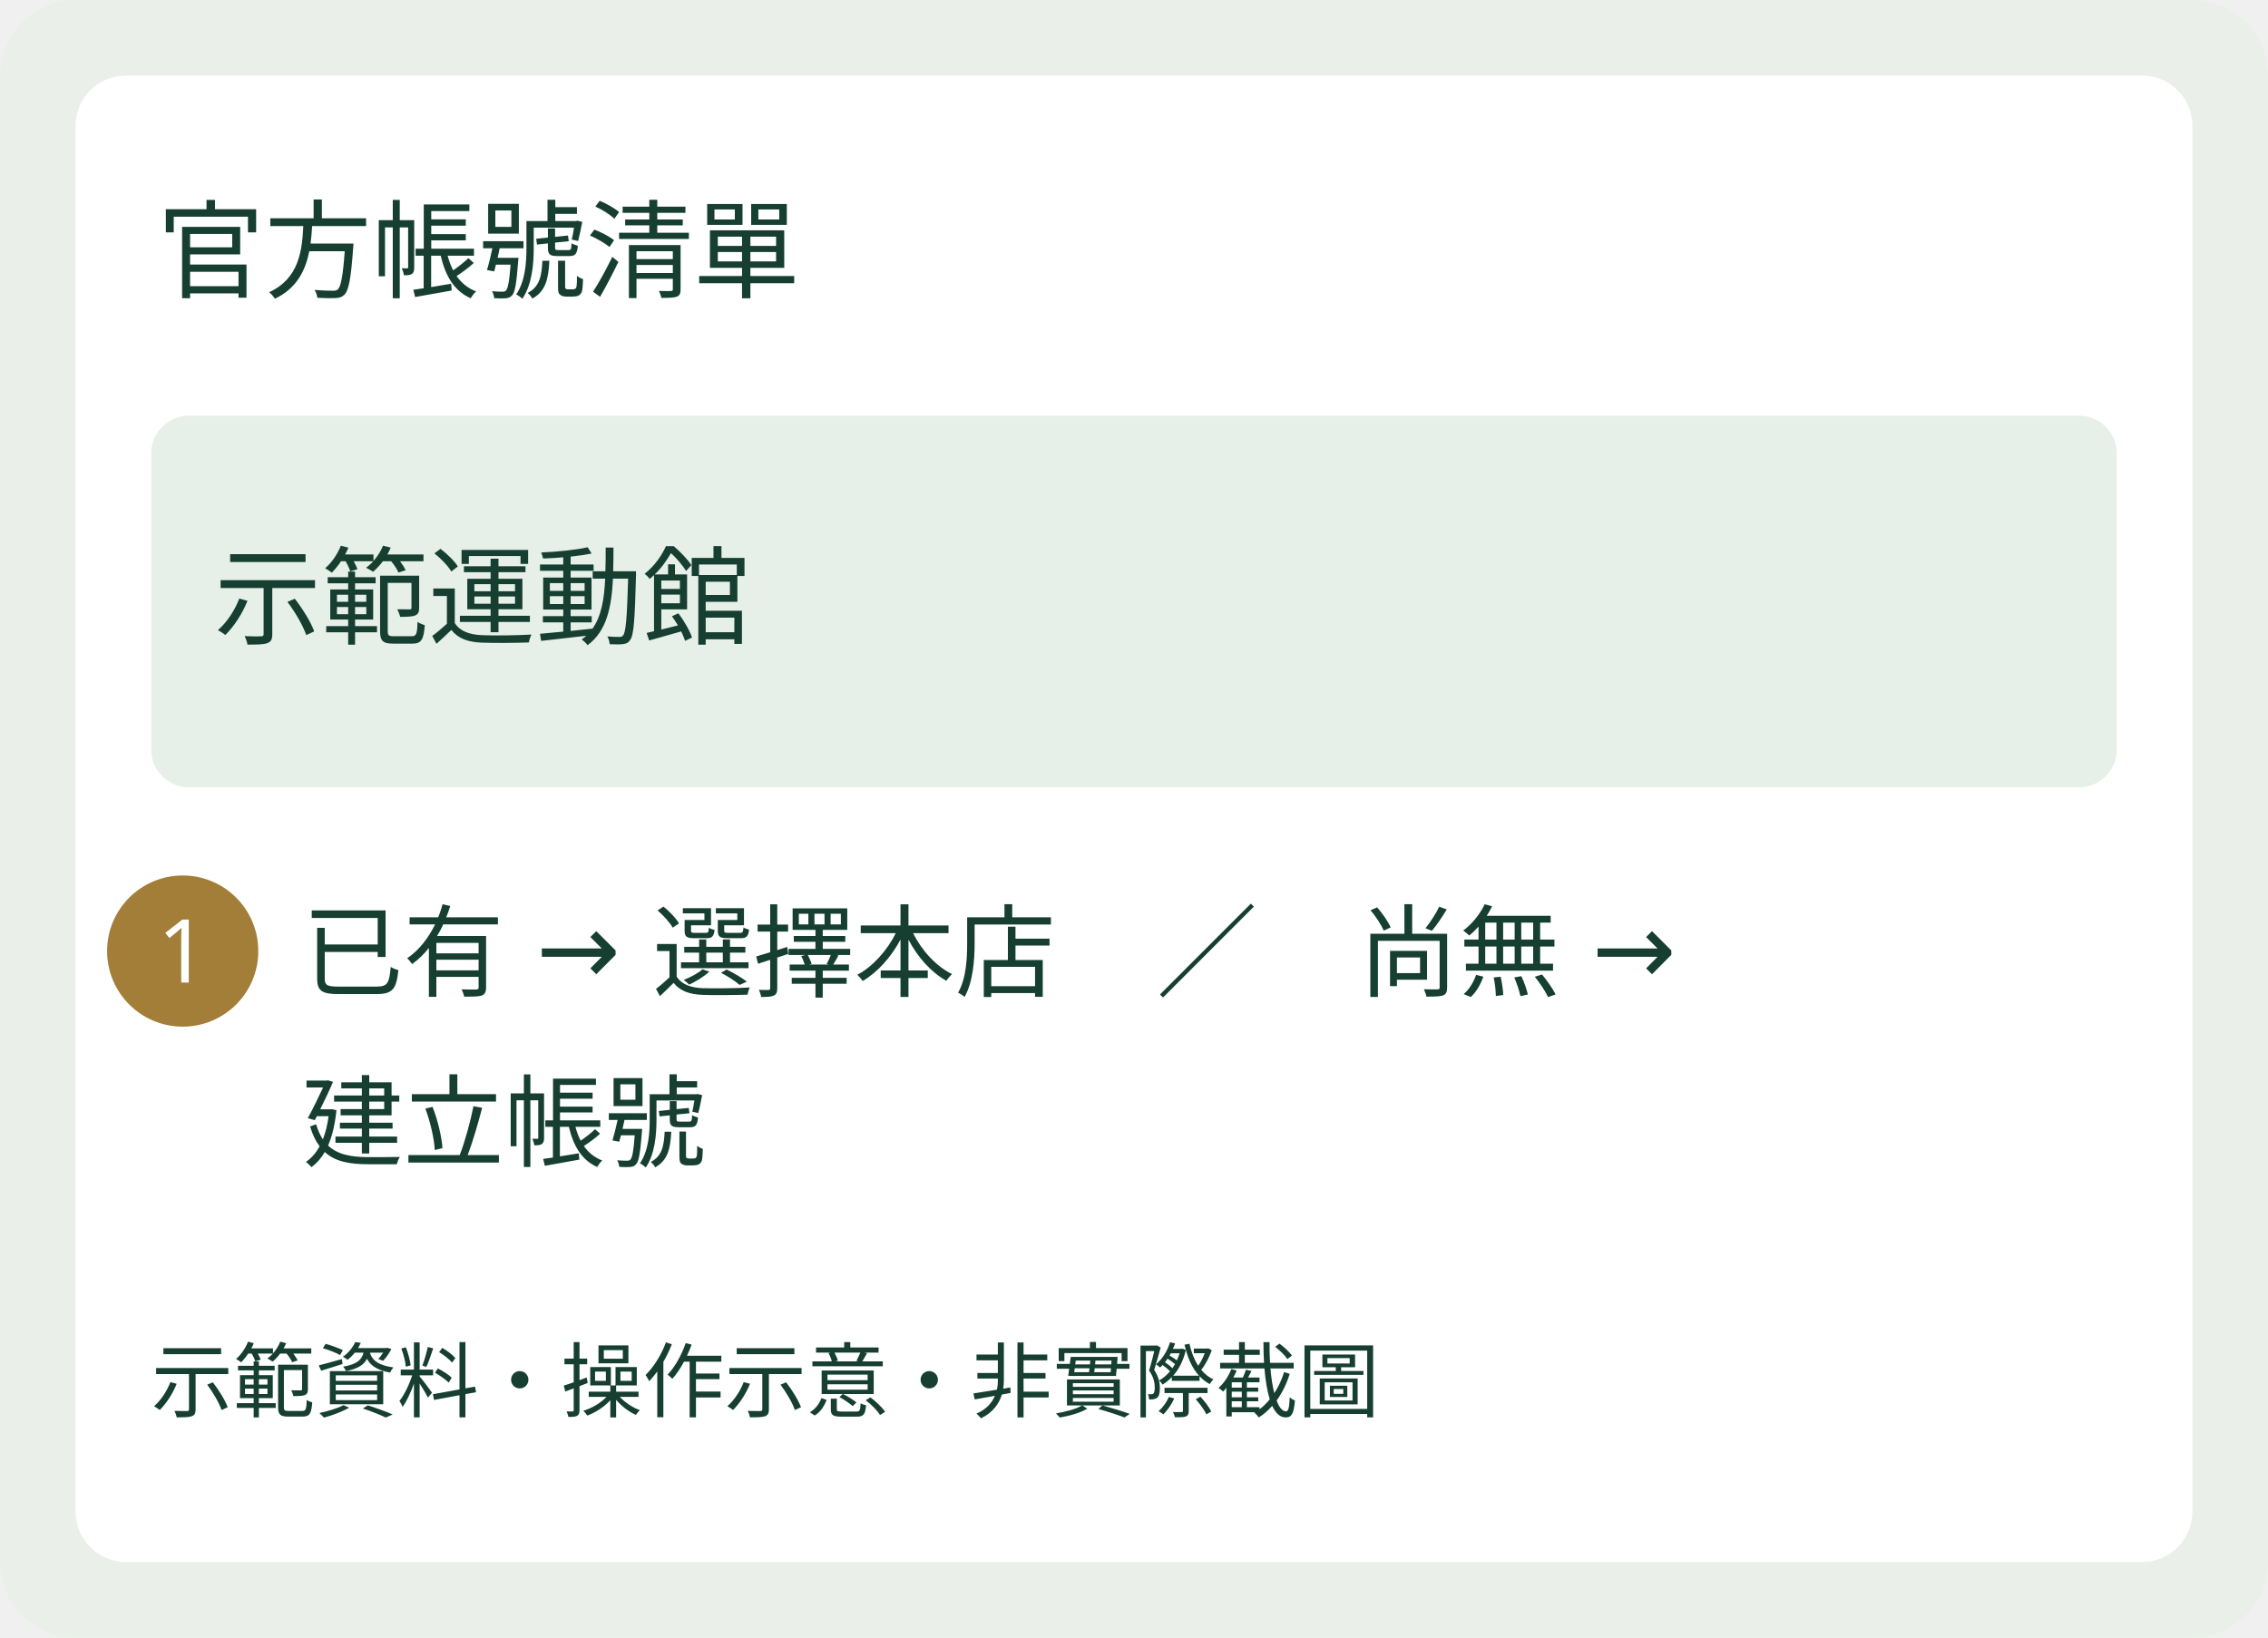
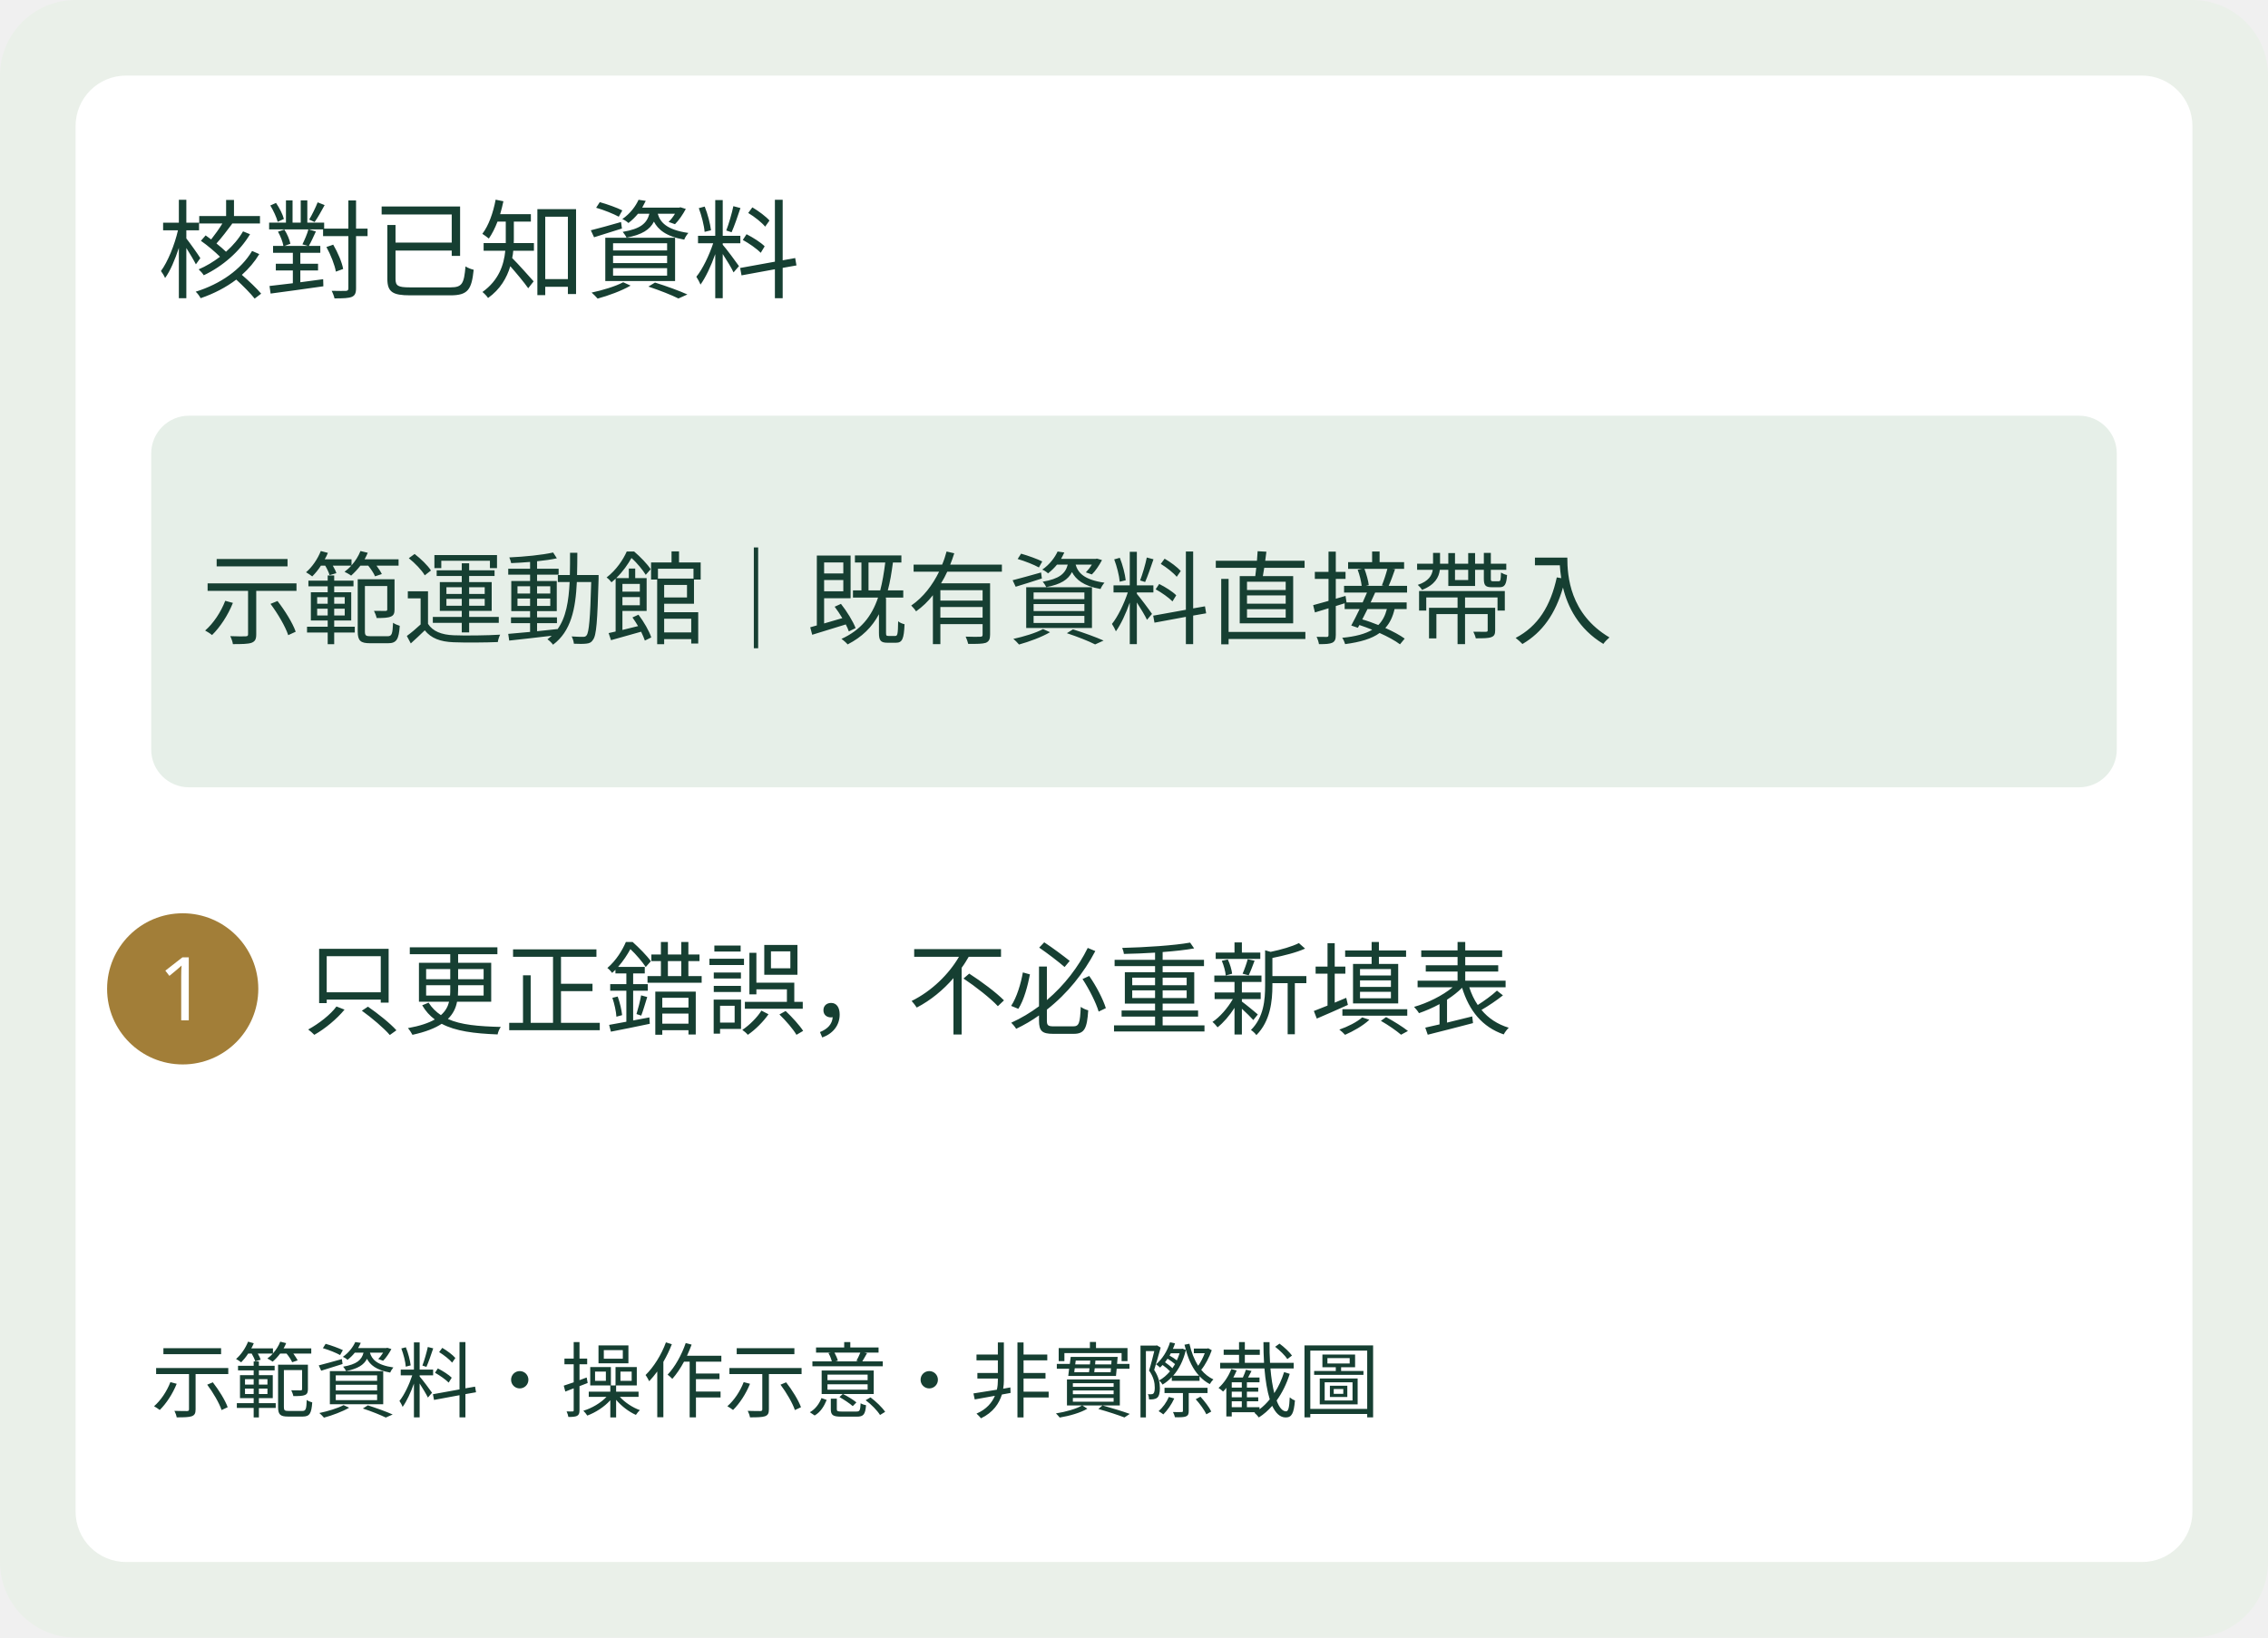
- <svg xmlns="http://www.w3.org/2000/svg" width="360" height="260" viewBox="0 0 360 260" role="img" aria-label="官方帳號清單">
+ <svg xmlns="http://www.w3.org/2000/svg" width="360" height="260" viewBox="0 0 360 260" role="img" aria-label="步驟1示範圖">
  <style>text{font-family:system-ui,sans-serif;fill:#163f32}</style>
  <rect width="360" height="260" rx="12" fill="#eaf0e9" />
  <rect x="12" y="12" width="336" height="236" rx="8" fill="white" />
-   <text x="25" y="46" font-size="17">官方帳號清單</text>
+   <text x="25" y="46" font-size="17">核對已知資料</text>
  <rect x="24" y="66" width="312" height="59" rx="6" fill="#e6efe8" />
-   <text x="34" y="101" font-size="17">示範運動館</text>
-   <circle cx="29" cy="151" r="12" fill="#a27e38" />
-   <text x="29" y="156" text-anchor="middle" style="fill:white" font-size="14">1</text>
-   <text x="48" y="157" font-size="16">已有 → 選擇本店　／　尚無 → </text>
-   <text x="48" y="184" font-size="16">建立帳號</text>
+   <text x="32" y="101" font-size="16">示範運動館｜既有資料直接帶入</text>
+   <circle cx="29" cy="157" r="12" fill="#a27e38" />
+   <text x="29" y="162" text-anchor="middle" style="fill:white" font-size="14">1</text>
+   <text x="48" y="163" font-size="16">只更正錯誤，不必重新填表</text>
  <text x="24" y="224" font-size="13">示範資料・操作示意・非實際截圖</text>
</svg>
